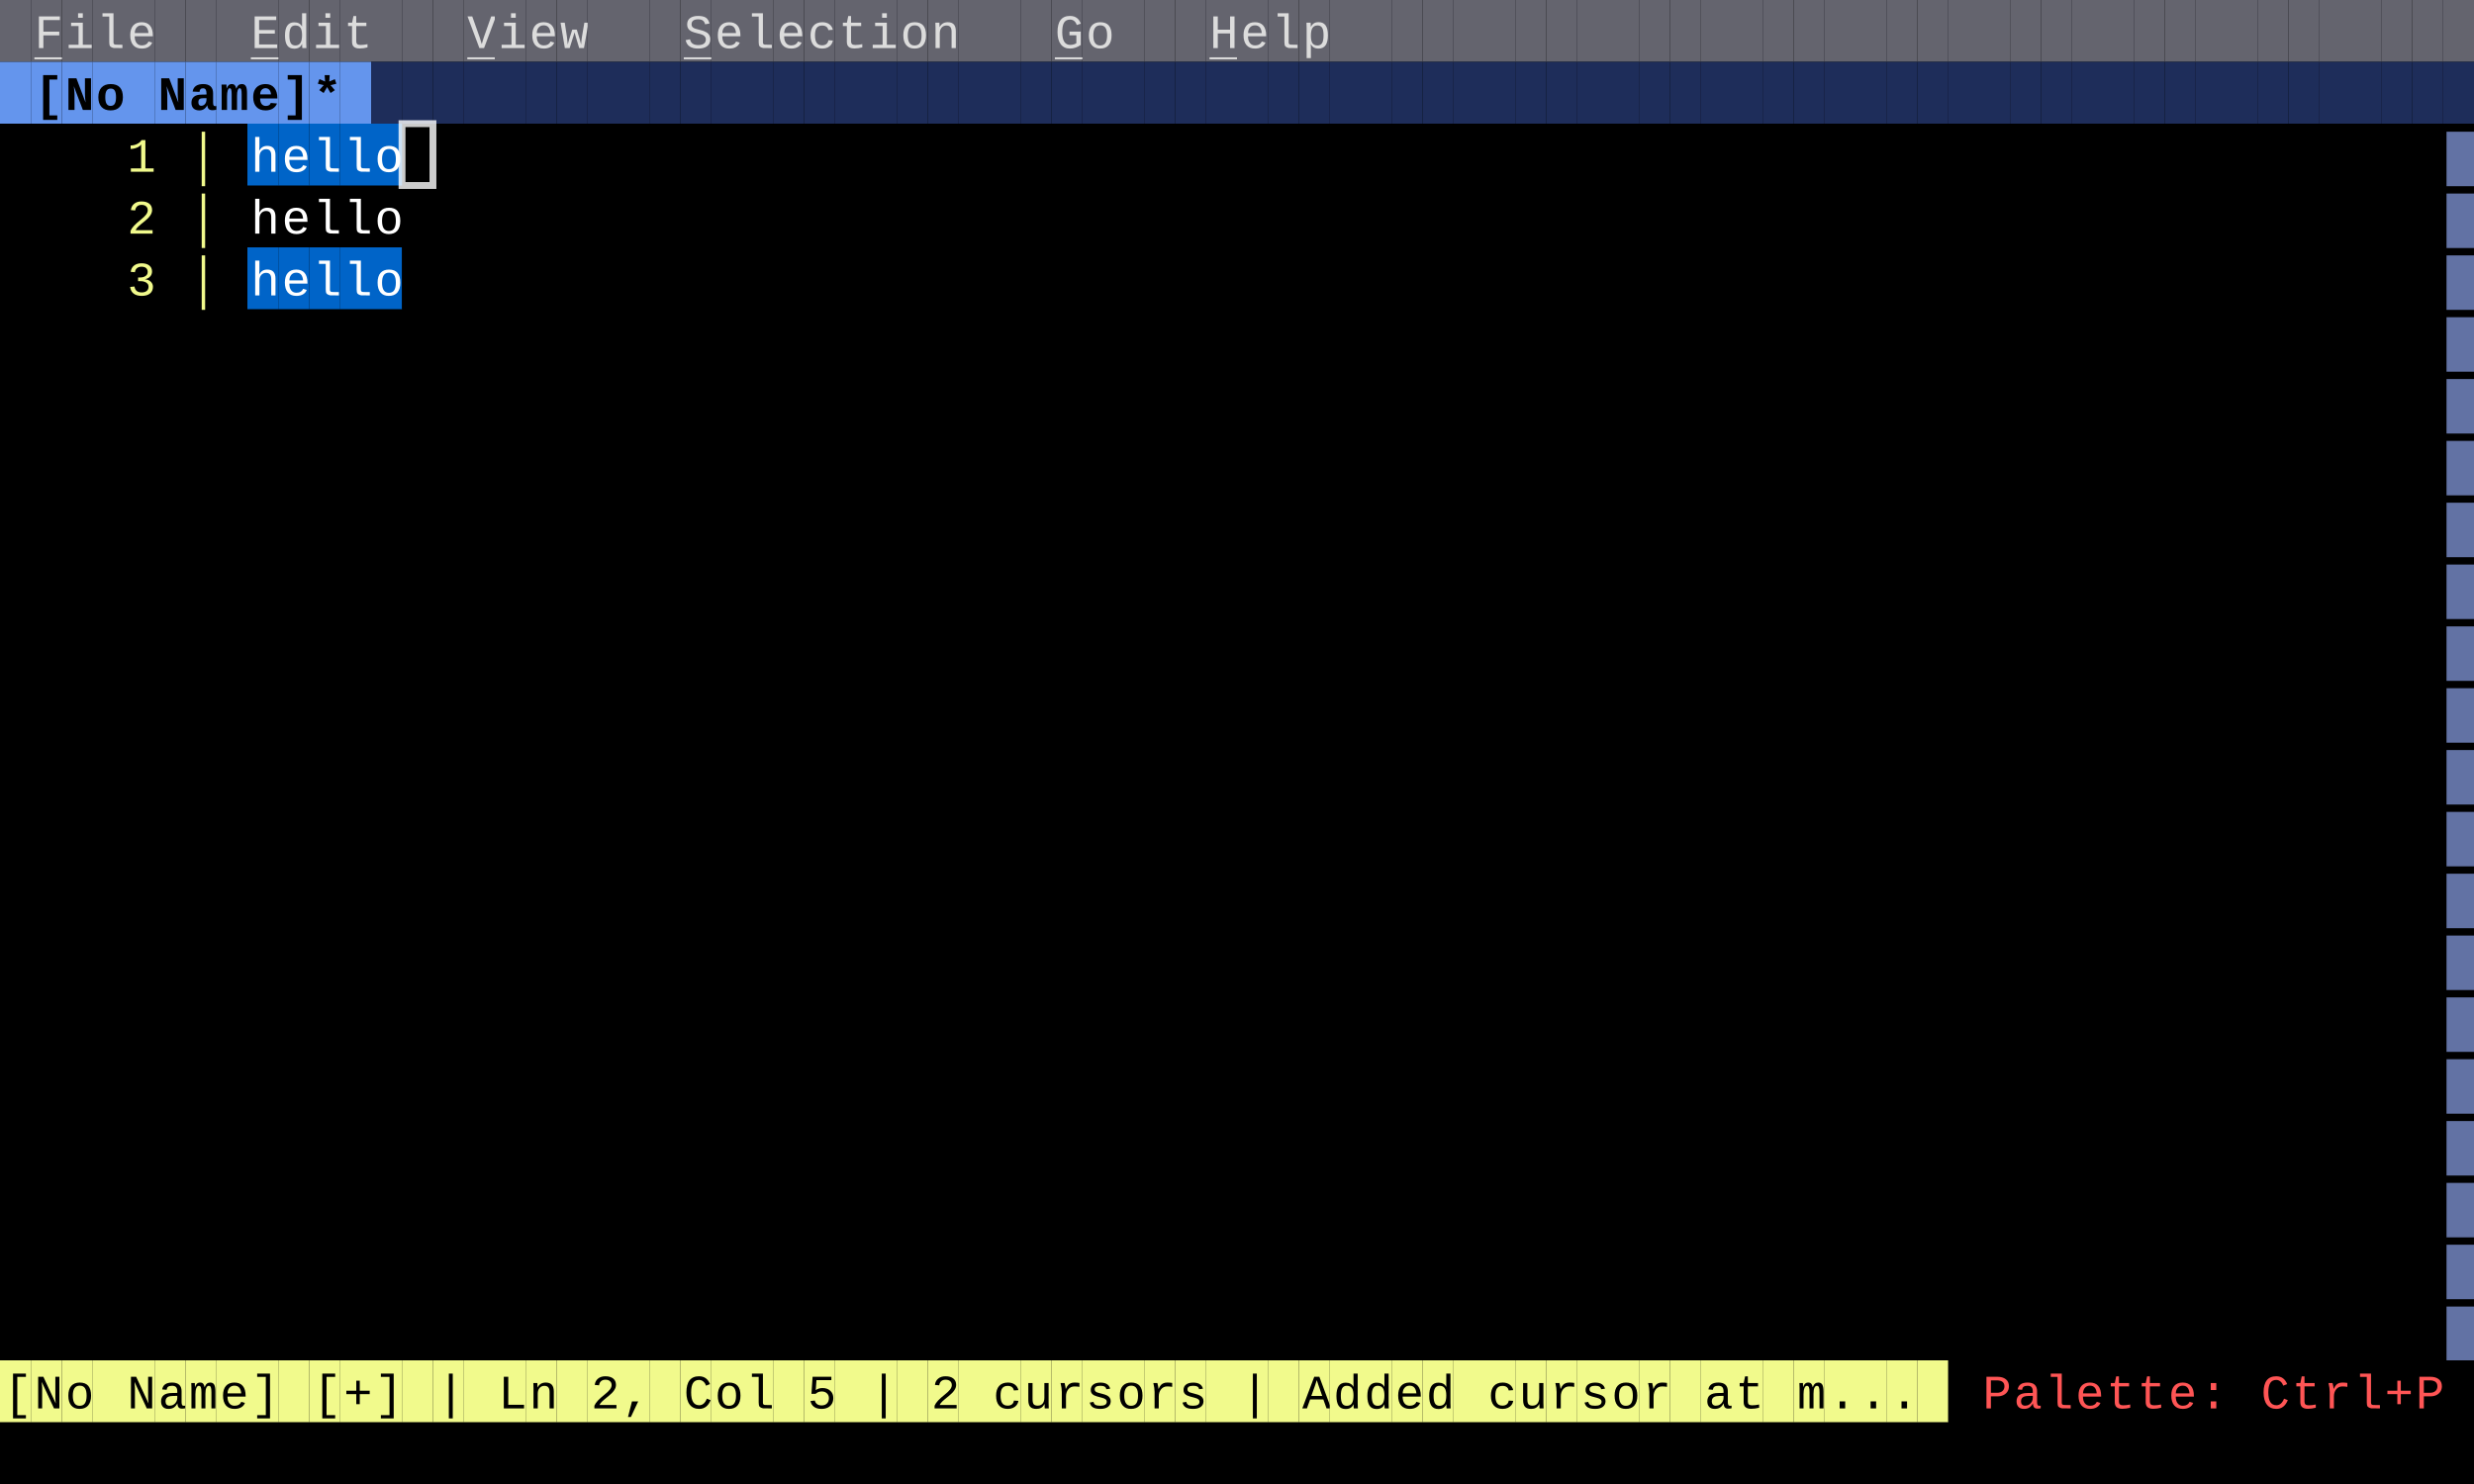
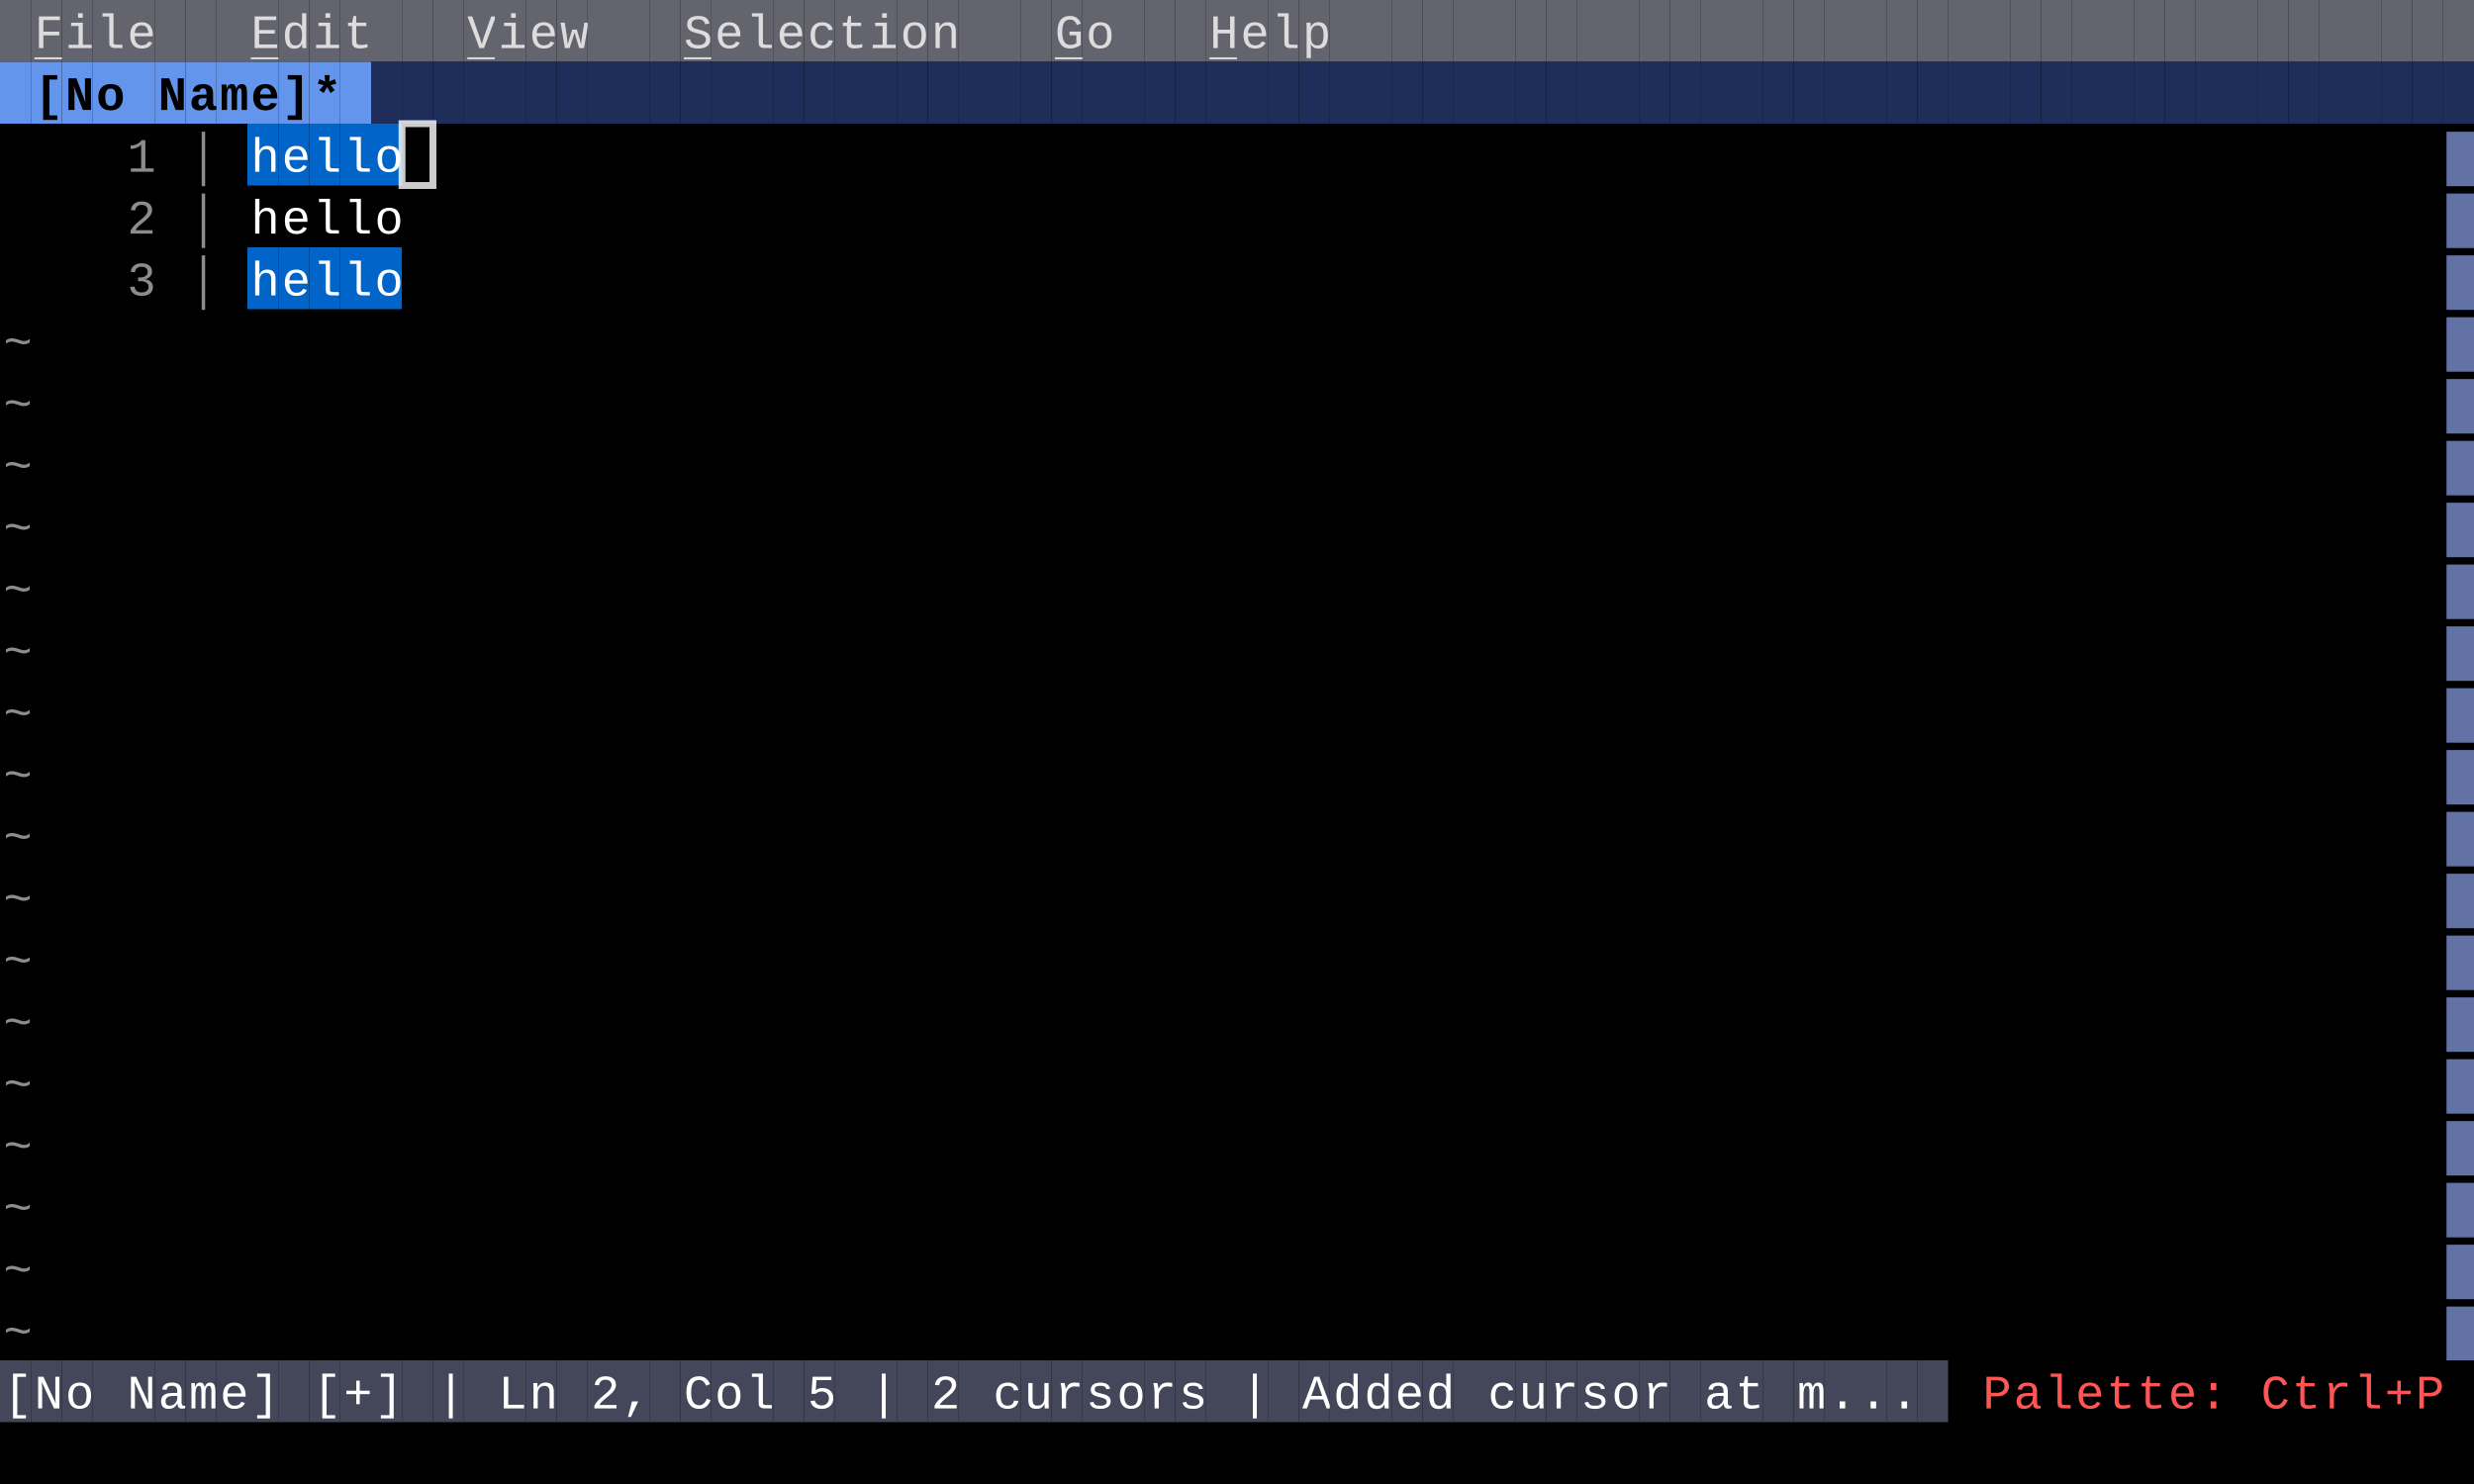
<svg xmlns="http://www.w3.org/2000/svg" width="720" height="432" viewBox="0 0 720 432">
  <style>
    .terminal { font-family: 'Courier New', 'Consolas', monospace; font-size: 14px; white-space: pre; }
</style>
  <rect width="100%" height="100%" fill="#000000" />
  <rect x="0" y="0" width="9" height="18" fill="#64646e" />
  <rect x="9" y="0" width="9" height="18" fill="#64646e" />
  <text x="10" y="14" fill="#dcdcdc" class="terminal" style="text-decoration:underline;">F</text>
  <rect x="18" y="0" width="9" height="18" fill="#64646e" />
  <text x="19" y="14" fill="#dcdcdc" class="terminal" style="">i</text>
  <rect x="27" y="0" width="9" height="18" fill="#64646e" />
  <text x="28" y="14" fill="#dcdcdc" class="terminal" style="">l</text>
  <rect x="36" y="0" width="9" height="18" fill="#64646e" />
  <text x="37" y="14" fill="#dcdcdc" class="terminal" style="">e</text>
  <rect x="45" y="0" width="9" height="18" fill="#64646e" />
  <rect x="54" y="0" width="9" height="18" fill="#64646e" />
  <rect x="63" y="0" width="9" height="18" fill="#64646e" />
  <rect x="72" y="0" width="9" height="18" fill="#64646e" />
  <text x="73" y="14" fill="#dcdcdc" class="terminal" style="text-decoration:underline;">E</text>
  <rect x="81" y="0" width="9" height="18" fill="#64646e" />
  <text x="82" y="14" fill="#dcdcdc" class="terminal" style="">d</text>
  <rect x="90" y="0" width="9" height="18" fill="#64646e" />
  <text x="91" y="14" fill="#dcdcdc" class="terminal" style="">i</text>
  <rect x="99" y="0" width="9" height="18" fill="#64646e" />
  <text x="100" y="14" fill="#dcdcdc" class="terminal" style="">t</text>
  <rect x="108" y="0" width="9" height="18" fill="#64646e" />
  <rect x="117" y="0" width="9" height="18" fill="#64646e" />
  <rect x="126" y="0" width="9" height="18" fill="#64646e" />
  <rect x="135" y="0" width="9" height="18" fill="#64646e" />
  <text x="136" y="14" fill="#dcdcdc" class="terminal" style="text-decoration:underline;">V</text>
  <rect x="144" y="0" width="9" height="18" fill="#64646e" />
  <text x="145" y="14" fill="#dcdcdc" class="terminal" style="">i</text>
  <rect x="153" y="0" width="9" height="18" fill="#64646e" />
  <text x="154" y="14" fill="#dcdcdc" class="terminal" style="">e</text>
  <rect x="162" y="0" width="9" height="18" fill="#64646e" />
  <text x="163" y="14" fill="#dcdcdc" class="terminal" style="">w</text>
  <rect x="171" y="0" width="9" height="18" fill="#64646e" />
  <rect x="180" y="0" width="9" height="18" fill="#64646e" />
  <rect x="189" y="0" width="9" height="18" fill="#64646e" />
  <rect x="198" y="0" width="9" height="18" fill="#64646e" />
  <text x="199" y="14" fill="#dcdcdc" class="terminal" style="text-decoration:underline;">S</text>
  <rect x="207" y="0" width="9" height="18" fill="#64646e" />
  <text x="208" y="14" fill="#dcdcdc" class="terminal" style="">e</text>
  <rect x="216" y="0" width="9" height="18" fill="#64646e" />
  <text x="217" y="14" fill="#dcdcdc" class="terminal" style="">l</text>
  <rect x="225" y="0" width="9" height="18" fill="#64646e" />
  <text x="226" y="14" fill="#dcdcdc" class="terminal" style="">e</text>
  <rect x="234" y="0" width="9" height="18" fill="#64646e" />
  <text x="235" y="14" fill="#dcdcdc" class="terminal" style="">c</text>
  <rect x="243" y="0" width="9" height="18" fill="#64646e" />
  <text x="244" y="14" fill="#dcdcdc" class="terminal" style="">t</text>
  <rect x="252" y="0" width="9" height="18" fill="#64646e" />
  <text x="253" y="14" fill="#dcdcdc" class="terminal" style="">i</text>
  <rect x="261" y="0" width="9" height="18" fill="#64646e" />
  <text x="262" y="14" fill="#dcdcdc" class="terminal" style="">o</text>
  <rect x="270" y="0" width="9" height="18" fill="#64646e" />
  <text x="271" y="14" fill="#dcdcdc" class="terminal" style="">n</text>
  <rect x="279" y="0" width="9" height="18" fill="#64646e" />
  <rect x="288" y="0" width="9" height="18" fill="#64646e" />
  <rect x="297" y="0" width="9" height="18" fill="#64646e" />
  <rect x="306" y="0" width="9" height="18" fill="#64646e" />
  <text x="307" y="14" fill="#dcdcdc" class="terminal" style="text-decoration:underline;">G</text>
  <rect x="315" y="0" width="9" height="18" fill="#64646e" />
  <text x="316" y="14" fill="#dcdcdc" class="terminal" style="">o</text>
  <rect x="324" y="0" width="9" height="18" fill="#64646e" />
  <rect x="333" y="0" width="9" height="18" fill="#64646e" />
  <rect x="342" y="0" width="9" height="18" fill="#64646e" />
  <rect x="351" y="0" width="9" height="18" fill="#64646e" />
  <text x="352" y="14" fill="#dcdcdc" class="terminal" style="text-decoration:underline;">H</text>
  <rect x="360" y="0" width="9" height="18" fill="#64646e" />
  <text x="361" y="14" fill="#dcdcdc" class="terminal" style="">e</text>
  <rect x="369" y="0" width="9" height="18" fill="#64646e" />
  <text x="370" y="14" fill="#dcdcdc" class="terminal" style="">l</text>
  <rect x="378" y="0" width="9" height="18" fill="#64646e" />
  <text x="379" y="14" fill="#dcdcdc" class="terminal" style="">p</text>
  <rect x="387" y="0" width="9" height="18" fill="#64646e" />
  <rect x="396" y="0" width="9" height="18" fill="#64646e" />
  <rect x="405" y="0" width="9" height="18" fill="#64646e" />
  <rect x="414" y="0" width="9" height="18" fill="#64646e" />
  <rect x="423" y="0" width="9" height="18" fill="#64646e" />
  <rect x="432" y="0" width="9" height="18" fill="#64646e" />
  <rect x="441" y="0" width="9" height="18" fill="#64646e" />
  <rect x="450" y="0" width="9" height="18" fill="#64646e" />
  <rect x="459" y="0" width="9" height="18" fill="#64646e" />
  <rect x="468" y="0" width="9" height="18" fill="#64646e" />
  <rect x="477" y="0" width="9" height="18" fill="#64646e" />
  <rect x="486" y="0" width="9" height="18" fill="#64646e" />
  <rect x="495" y="0" width="9" height="18" fill="#64646e" />
  <rect x="504" y="0" width="9" height="18" fill="#64646e" />
  <rect x="513" y="0" width="9" height="18" fill="#64646e" />
  <rect x="522" y="0" width="9" height="18" fill="#64646e" />
  <rect x="531" y="0" width="9" height="18" fill="#64646e" />
  <rect x="540" y="0" width="9" height="18" fill="#64646e" />
  <rect x="549" y="0" width="9" height="18" fill="#64646e" />
  <rect x="558" y="0" width="9" height="18" fill="#64646e" />
  <rect x="567" y="0" width="9" height="18" fill="#64646e" />
  <rect x="576" y="0" width="9" height="18" fill="#64646e" />
  <rect x="585" y="0" width="9" height="18" fill="#64646e" />
  <rect x="594" y="0" width="9" height="18" fill="#64646e" />
  <rect x="603" y="0" width="9" height="18" fill="#64646e" />
  <rect x="612" y="0" width="9" height="18" fill="#64646e" />
  <rect x="621" y="0" width="9" height="18" fill="#64646e" />
  <rect x="630" y="0" width="9" height="18" fill="#64646e" />
  <rect x="639" y="0" width="9" height="18" fill="#64646e" />
  <rect x="648" y="0" width="9" height="18" fill="#64646e" />
  <rect x="657" y="0" width="9" height="18" fill="#64646e" />
  <rect x="666" y="0" width="9" height="18" fill="#64646e" />
  <rect x="675" y="0" width="9" height="18" fill="#64646e" />
  <rect x="684" y="0" width="9" height="18" fill="#64646e" />
  <rect x="693" y="0" width="9" height="18" fill="#64646e" />
  <rect x="702" y="0" width="9" height="18" fill="#64646e" />
  <rect x="711" y="0" width="9" height="18" fill="#64646e" />
  <rect x="0" y="18" width="9" height="18" fill="#6495ed" />
  <rect x="9" y="18" width="9" height="18" fill="#6495ed" />
  <text x="10" y="32" fill="#000000" class="terminal" style="font-weight:bold;">[</text>
  <rect x="18" y="18" width="9" height="18" fill="#6495ed" />
  <text x="19" y="32" fill="#000000" class="terminal" style="font-weight:bold;">N</text>
  <rect x="27" y="18" width="9" height="18" fill="#6495ed" />
  <text x="28" y="32" fill="#000000" class="terminal" style="font-weight:bold;">o</text>
  <rect x="36" y="18" width="9" height="18" fill="#6495ed" />
  <rect x="45" y="18" width="9" height="18" fill="#6495ed" />
  <text x="46" y="32" fill="#000000" class="terminal" style="font-weight:bold;">N</text>
  <rect x="54" y="18" width="9" height="18" fill="#6495ed" />
  <text x="55" y="32" fill="#000000" class="terminal" style="font-weight:bold;">a</text>
  <rect x="63" y="18" width="9" height="18" fill="#6495ed" />
  <text x="64" y="32" fill="#000000" class="terminal" style="font-weight:bold;">m</text>
  <rect x="72" y="18" width="9" height="18" fill="#6495ed" />
  <text x="73" y="32" fill="#000000" class="terminal" style="font-weight:bold;">e</text>
  <rect x="81" y="18" width="9" height="18" fill="#6495ed" />
  <text x="82" y="32" fill="#000000" class="terminal" style="font-weight:bold;">]</text>
  <rect x="90" y="18" width="9" height="18" fill="#6495ed" />
  <text x="91" y="32" fill="#000000" class="terminal" style="font-weight:bold;">*</text>
  <rect x="99" y="18" width="9" height="18" fill="#6495ed" />
  <rect x="108" y="18" width="9" height="18" fill="#1e2d5a" />
  <rect x="117" y="18" width="9" height="18" fill="#1e2d5a" />
  <rect x="126" y="18" width="9" height="18" fill="#1e2d5a" />
  <rect x="135" y="18" width="9" height="18" fill="#1e2d5a" />
  <rect x="144" y="18" width="9" height="18" fill="#1e2d5a" />
  <rect x="153" y="18" width="9" height="18" fill="#1e2d5a" />
  <rect x="162" y="18" width="9" height="18" fill="#1e2d5a" />
  <rect x="171" y="18" width="9" height="18" fill="#1e2d5a" />
  <rect x="180" y="18" width="9" height="18" fill="#1e2d5a" />
  <rect x="189" y="18" width="9" height="18" fill="#1e2d5a" />
  <rect x="198" y="18" width="9" height="18" fill="#1e2d5a" />
  <rect x="207" y="18" width="9" height="18" fill="#1e2d5a" />
  <rect x="216" y="18" width="9" height="18" fill="#1e2d5a" />
  <rect x="225" y="18" width="9" height="18" fill="#1e2d5a" />
  <rect x="234" y="18" width="9" height="18" fill="#1e2d5a" />
  <rect x="243" y="18" width="9" height="18" fill="#1e2d5a" />
  <rect x="252" y="18" width="9" height="18" fill="#1e2d5a" />
  <rect x="261" y="18" width="9" height="18" fill="#1e2d5a" />
  <rect x="270" y="18" width="9" height="18" fill="#1e2d5a" />
  <rect x="279" y="18" width="9" height="18" fill="#1e2d5a" />
  <rect x="288" y="18" width="9" height="18" fill="#1e2d5a" />
  <rect x="297" y="18" width="9" height="18" fill="#1e2d5a" />
  <rect x="306" y="18" width="9" height="18" fill="#1e2d5a" />
  <rect x="315" y="18" width="9" height="18" fill="#1e2d5a" />
  <rect x="324" y="18" width="9" height="18" fill="#1e2d5a" />
  <rect x="333" y="18" width="9" height="18" fill="#1e2d5a" />
  <rect x="342" y="18" width="9" height="18" fill="#1e2d5a" />
  <rect x="351" y="18" width="9" height="18" fill="#1e2d5a" />
  <rect x="360" y="18" width="9" height="18" fill="#1e2d5a" />
  <rect x="369" y="18" width="9" height="18" fill="#1e2d5a" />
  <rect x="378" y="18" width="9" height="18" fill="#1e2d5a" />
  <rect x="387" y="18" width="9" height="18" fill="#1e2d5a" />
  <rect x="396" y="18" width="9" height="18" fill="#1e2d5a" />
  <rect x="405" y="18" width="9" height="18" fill="#1e2d5a" />
  <rect x="414" y="18" width="9" height="18" fill="#1e2d5a" />
  <rect x="423" y="18" width="9" height="18" fill="#1e2d5a" />
  <rect x="432" y="18" width="9" height="18" fill="#1e2d5a" />
  <rect x="441" y="18" width="9" height="18" fill="#1e2d5a" />
  <rect x="450" y="18" width="9" height="18" fill="#1e2d5a" />
  <rect x="459" y="18" width="9" height="18" fill="#1e2d5a" />
  <rect x="468" y="18" width="9" height="18" fill="#1e2d5a" />
  <rect x="477" y="18" width="9" height="18" fill="#1e2d5a" />
  <rect x="486" y="18" width="9" height="18" fill="#1e2d5a" />
  <rect x="495" y="18" width="9" height="18" fill="#1e2d5a" />
  <rect x="504" y="18" width="9" height="18" fill="#1e2d5a" />
  <rect x="513" y="18" width="9" height="18" fill="#1e2d5a" />
  <rect x="522" y="18" width="9" height="18" fill="#1e2d5a" />
  <rect x="531" y="18" width="9" height="18" fill="#1e2d5a" />
  <rect x="540" y="18" width="9" height="18" fill="#1e2d5a" />
  <rect x="549" y="18" width="9" height="18" fill="#1e2d5a" />
  <rect x="558" y="18" width="9" height="18" fill="#1e2d5a" />
  <rect x="567" y="18" width="9" height="18" fill="#1e2d5a" />
  <rect x="576" y="18" width="9" height="18" fill="#1e2d5a" />
  <rect x="585" y="18" width="9" height="18" fill="#1e2d5a" />
  <rect x="594" y="18" width="9" height="18" fill="#1e2d5a" />
  <rect x="603" y="18" width="9" height="18" fill="#1e2d5a" />
  <rect x="612" y="18" width="9" height="18" fill="#1e2d5a" />
  <rect x="621" y="18" width="9" height="18" fill="#1e2d5a" />
  <rect x="630" y="18" width="9" height="18" fill="#1e2d5a" />
  <rect x="639" y="18" width="9" height="18" fill="#1e2d5a" />
  <rect x="648" y="18" width="9" height="18" fill="#1e2d5a" />
  <rect x="657" y="18" width="9" height="18" fill="#1e2d5a" />
  <rect x="666" y="18" width="9" height="18" fill="#1e2d5a" />
  <rect x="675" y="18" width="9" height="18" fill="#1e2d5a" />
  <rect x="684" y="18" width="9" height="18" fill="#1e2d5a" />
  <rect x="693" y="18" width="9" height="18" fill="#1e2d5a" />
  <rect x="702" y="18" width="9" height="18" fill="#1e2d5a" />
  <rect x="711" y="18" width="9" height="18" fill="#1e2d5a" />
-   <text x="37" y="50" fill="#f1fa8c" class="terminal" style="">1</text>
-   <text x="55" y="50" fill="#f1fa8c" class="terminal" style="">│</text>
+   <text x="37" y="50" fill="#8c8c8c" class="terminal" style="">1</text>
+   <text x="55" y="50" fill="#8c8c8c" class="terminal" style="">│</text>
  <rect x="72" y="36" width="9" height="18" fill="#0064c8" />
  <text x="73" y="50" fill="#ffffff" class="terminal" style="">h</text>
  <rect x="81" y="36" width="9" height="18" fill="#0064c8" />
  <text x="82" y="50" fill="#ffffff" class="terminal" style="">e</text>
  <rect x="90" y="36" width="9" height="18" fill="#0064c8" />
  <text x="91" y="50" fill="#ffffff" class="terminal" style="">l</text>
  <rect x="99" y="36" width="9" height="18" fill="#0064c8" />
  <text x="100" y="50" fill="#ffffff" class="terminal" style="">l</text>
  <rect x="108" y="36" width="9" height="18" fill="#0064c8" />
  <text x="109" y="50" fill="#ffffff" class="terminal" style="">o</text>
  <text x="712" y="50" fill="#6272a4" class="terminal" style="">█</text>
-   <text x="37" y="68" fill="#f1fa8c" class="terminal" style="">2</text>
-   <text x="55" y="68" fill="#f1fa8c" class="terminal" style="">│</text>
+   <text x="37" y="68" fill="#8c8c8c" class="terminal" style="">2</text>
+   <text x="55" y="68" fill="#8c8c8c" class="terminal" style="">│</text>
  <text x="73" y="68" fill="#ffffff" class="terminal" style="">h</text>
  <text x="82" y="68" fill="#ffffff" class="terminal" style="">e</text>
  <text x="91" y="68" fill="#ffffff" class="terminal" style="">l</text>
  <text x="100" y="68" fill="#ffffff" class="terminal" style="">l</text>
  <text x="109" y="68" fill="#ffffff" class="terminal" style="">o</text>
  <text x="712" y="68" fill="#6272a4" class="terminal" style="">█</text>
-   <text x="37" y="86" fill="#f1fa8c" class="terminal" style="">3</text>
-   <text x="55" y="86" fill="#f1fa8c" class="terminal" style="">│</text>
+   <text x="37" y="86" fill="#8c8c8c" class="terminal" style="">3</text>
+   <text x="55" y="86" fill="#8c8c8c" class="terminal" style="">│</text>
  <rect x="72" y="72" width="9" height="18" fill="#0064c8" />
  <text x="73" y="86" fill="#ffffff" class="terminal" style="">h</text>
  <rect x="81" y="72" width="9" height="18" fill="#0064c8" />
  <text x="82" y="86" fill="#ffffff" class="terminal" style="">e</text>
  <rect x="90" y="72" width="9" height="18" fill="#0064c8" />
  <text x="91" y="86" fill="#ffffff" class="terminal" style="">l</text>
  <rect x="99" y="72" width="9" height="18" fill="#0064c8" />
  <text x="100" y="86" fill="#ffffff" class="terminal" style="">l</text>
  <rect x="108" y="72" width="9" height="18" fill="#0064c8" />
  <text x="109" y="86" fill="#ffffff" class="terminal" style="">o</text>
  <rect x="117" y="72" width="9" height="18" fill="#000000" />
  <text x="712" y="86" fill="#6272a4" class="terminal" style="">█</text>
+   <text x="1" y="104" fill="#8c8c8c" class="terminal" style="">~</text>
  <text x="712" y="104" fill="#6272a4" class="terminal" style="">█</text>
+   <text x="1" y="122" fill="#8c8c8c" class="terminal" style="">~</text>
  <text x="712" y="122" fill="#6272a4" class="terminal" style="">█</text>
+   <text x="1" y="140" fill="#8c8c8c" class="terminal" style="">~</text>
  <text x="712" y="140" fill="#6272a4" class="terminal" style="">█</text>
+   <text x="1" y="158" fill="#8c8c8c" class="terminal" style="">~</text>
  <text x="712" y="158" fill="#6272a4" class="terminal" style="">█</text>
+   <text x="1" y="176" fill="#8c8c8c" class="terminal" style="">~</text>
  <text x="712" y="176" fill="#6272a4" class="terminal" style="">█</text>
+   <text x="1" y="194" fill="#8c8c8c" class="terminal" style="">~</text>
  <text x="712" y="194" fill="#6272a4" class="terminal" style="">█</text>
+   <text x="1" y="212" fill="#8c8c8c" class="terminal" style="">~</text>
  <text x="712" y="212" fill="#6272a4" class="terminal" style="">█</text>
+   <text x="1" y="230" fill="#8c8c8c" class="terminal" style="">~</text>
  <text x="712" y="230" fill="#6272a4" class="terminal" style="">█</text>
+   <text x="1" y="248" fill="#8c8c8c" class="terminal" style="">~</text>
  <text x="712" y="248" fill="#6272a4" class="terminal" style="">█</text>
+   <text x="1" y="266" fill="#8c8c8c" class="terminal" style="">~</text>
  <text x="712" y="266" fill="#6272a4" class="terminal" style="">█</text>
+   <text x="1" y="284" fill="#8c8c8c" class="terminal" style="">~</text>
  <text x="712" y="284" fill="#6272a4" class="terminal" style="">█</text>
+   <text x="1" y="302" fill="#8c8c8c" class="terminal" style="">~</text>
  <text x="712" y="302" fill="#6272a4" class="terminal" style="">█</text>
+   <text x="1" y="320" fill="#8c8c8c" class="terminal" style="">~</text>
  <text x="712" y="320" fill="#6272a4" class="terminal" style="">█</text>
+   <text x="1" y="338" fill="#8c8c8c" class="terminal" style="">~</text>
  <text x="712" y="338" fill="#6272a4" class="terminal" style="">█</text>
+   <text x="1" y="356" fill="#8c8c8c" class="terminal" style="">~</text>
  <text x="712" y="356" fill="#6272a4" class="terminal" style="">█</text>
+   <text x="1" y="374" fill="#8c8c8c" class="terminal" style="">~</text>
  <text x="712" y="374" fill="#6272a4" class="terminal" style="">█</text>
+   <text x="1" y="392" fill="#8c8c8c" class="terminal" style="">~</text>
  <text x="712" y="392" fill="#6272a4" class="terminal" style="">█</text>
-   <rect x="0" y="396" width="9" height="18" fill="#f1fa8c" />
-   <text x="1" y="410" fill="#000000" class="terminal" style="">[</text>
-   <rect x="9" y="396" width="9" height="18" fill="#f1fa8c" />
-   <text x="10" y="410" fill="#000000" class="terminal" style="">N</text>
-   <rect x="18" y="396" width="9" height="18" fill="#f1fa8c" />
-   <text x="19" y="410" fill="#000000" class="terminal" style="">o</text>
-   <rect x="27" y="396" width="9" height="18" fill="#f1fa8c" />
-   <rect x="36" y="396" width="9" height="18" fill="#f1fa8c" />
-   <text x="37" y="410" fill="#000000" class="terminal" style="">N</text>
-   <rect x="45" y="396" width="9" height="18" fill="#f1fa8c" />
-   <text x="46" y="410" fill="#000000" class="terminal" style="">a</text>
-   <rect x="54" y="396" width="9" height="18" fill="#f1fa8c" />
-   <text x="55" y="410" fill="#000000" class="terminal" style="">m</text>
-   <rect x="63" y="396" width="9" height="18" fill="#f1fa8c" />
-   <text x="64" y="410" fill="#000000" class="terminal" style="">e</text>
-   <rect x="72" y="396" width="9" height="18" fill="#f1fa8c" />
-   <text x="73" y="410" fill="#000000" class="terminal" style="">]</text>
-   <rect x="81" y="396" width="9" height="18" fill="#f1fa8c" />
-   <rect x="90" y="396" width="9" height="18" fill="#f1fa8c" />
-   <text x="91" y="410" fill="#000000" class="terminal" style="">[</text>
-   <rect x="99" y="396" width="9" height="18" fill="#f1fa8c" />
-   <text x="100" y="410" fill="#000000" class="terminal" style="">+</text>
-   <rect x="108" y="396" width="9" height="18" fill="#f1fa8c" />
-   <text x="109" y="410" fill="#000000" class="terminal" style="">]</text>
-   <rect x="117" y="396" width="9" height="18" fill="#f1fa8c" />
-   <rect x="126" y="396" width="9" height="18" fill="#f1fa8c" />
-   <text x="127" y="410" fill="#000000" class="terminal" style="">|</text>
-   <rect x="135" y="396" width="9" height="18" fill="#f1fa8c" />
-   <rect x="144" y="396" width="9" height="18" fill="#f1fa8c" />
-   <text x="145" y="410" fill="#000000" class="terminal" style="">L</text>
-   <rect x="153" y="396" width="9" height="18" fill="#f1fa8c" />
-   <text x="154" y="410" fill="#000000" class="terminal" style="">n</text>
-   <rect x="162" y="396" width="9" height="18" fill="#f1fa8c" />
-   <rect x="171" y="396" width="9" height="18" fill="#f1fa8c" />
-   <text x="172" y="410" fill="#000000" class="terminal" style="">2</text>
-   <rect x="180" y="396" width="9" height="18" fill="#f1fa8c" />
-   <text x="181" y="410" fill="#000000" class="terminal" style="">,</text>
-   <rect x="189" y="396" width="9" height="18" fill="#f1fa8c" />
-   <rect x="198" y="396" width="9" height="18" fill="#f1fa8c" />
-   <text x="199" y="410" fill="#000000" class="terminal" style="">C</text>
-   <rect x="207" y="396" width="9" height="18" fill="#f1fa8c" />
-   <text x="208" y="410" fill="#000000" class="terminal" style="">o</text>
-   <rect x="216" y="396" width="9" height="18" fill="#f1fa8c" />
-   <text x="217" y="410" fill="#000000" class="terminal" style="">l</text>
-   <rect x="225" y="396" width="9" height="18" fill="#f1fa8c" />
-   <rect x="234" y="396" width="9" height="18" fill="#f1fa8c" />
-   <text x="235" y="410" fill="#000000" class="terminal" style="">5</text>
-   <rect x="243" y="396" width="9" height="18" fill="#f1fa8c" />
-   <rect x="252" y="396" width="9" height="18" fill="#f1fa8c" />
-   <text x="253" y="410" fill="#000000" class="terminal" style="">|</text>
-   <rect x="261" y="396" width="9" height="18" fill="#f1fa8c" />
-   <rect x="270" y="396" width="9" height="18" fill="#f1fa8c" />
-   <text x="271" y="410" fill="#000000" class="terminal" style="">2</text>
-   <rect x="279" y="396" width="9" height="18" fill="#f1fa8c" />
-   <rect x="288" y="396" width="9" height="18" fill="#f1fa8c" />
-   <text x="289" y="410" fill="#000000" class="terminal" style="">c</text>
-   <rect x="297" y="396" width="9" height="18" fill="#f1fa8c" />
-   <text x="298" y="410" fill="#000000" class="terminal" style="">u</text>
-   <rect x="306" y="396" width="9" height="18" fill="#f1fa8c" />
-   <text x="307" y="410" fill="#000000" class="terminal" style="">r</text>
-   <rect x="315" y="396" width="9" height="18" fill="#f1fa8c" />
-   <text x="316" y="410" fill="#000000" class="terminal" style="">s</text>
-   <rect x="324" y="396" width="9" height="18" fill="#f1fa8c" />
-   <text x="325" y="410" fill="#000000" class="terminal" style="">o</text>
-   <rect x="333" y="396" width="9" height="18" fill="#f1fa8c" />
-   <text x="334" y="410" fill="#000000" class="terminal" style="">r</text>
-   <rect x="342" y="396" width="9" height="18" fill="#f1fa8c" />
-   <text x="343" y="410" fill="#000000" class="terminal" style="">s</text>
-   <rect x="351" y="396" width="9" height="18" fill="#f1fa8c" />
-   <rect x="360" y="396" width="9" height="18" fill="#f1fa8c" />
-   <text x="361" y="410" fill="#000000" class="terminal" style="">|</text>
-   <rect x="369" y="396" width="9" height="18" fill="#f1fa8c" />
-   <rect x="378" y="396" width="9" height="18" fill="#f1fa8c" />
-   <text x="379" y="410" fill="#000000" class="terminal" style="">A</text>
-   <rect x="387" y="396" width="9" height="18" fill="#f1fa8c" />
-   <text x="388" y="410" fill="#000000" class="terminal" style="">d</text>
-   <rect x="396" y="396" width="9" height="18" fill="#f1fa8c" />
-   <text x="397" y="410" fill="#000000" class="terminal" style="">d</text>
-   <rect x="405" y="396" width="9" height="18" fill="#f1fa8c" />
-   <text x="406" y="410" fill="#000000" class="terminal" style="">e</text>
-   <rect x="414" y="396" width="9" height="18" fill="#f1fa8c" />
-   <text x="415" y="410" fill="#000000" class="terminal" style="">d</text>
-   <rect x="423" y="396" width="9" height="18" fill="#f1fa8c" />
-   <rect x="432" y="396" width="9" height="18" fill="#f1fa8c" />
-   <text x="433" y="410" fill="#000000" class="terminal" style="">c</text>
-   <rect x="441" y="396" width="9" height="18" fill="#f1fa8c" />
-   <text x="442" y="410" fill="#000000" class="terminal" style="">u</text>
-   <rect x="450" y="396" width="9" height="18" fill="#f1fa8c" />
-   <text x="451" y="410" fill="#000000" class="terminal" style="">r</text>
-   <rect x="459" y="396" width="9" height="18" fill="#f1fa8c" />
-   <text x="460" y="410" fill="#000000" class="terminal" style="">s</text>
-   <rect x="468" y="396" width="9" height="18" fill="#f1fa8c" />
-   <text x="469" y="410" fill="#000000" class="terminal" style="">o</text>
-   <rect x="477" y="396" width="9" height="18" fill="#f1fa8c" />
-   <text x="478" y="410" fill="#000000" class="terminal" style="">r</text>
-   <rect x="486" y="396" width="9" height="18" fill="#f1fa8c" />
-   <rect x="495" y="396" width="9" height="18" fill="#f1fa8c" />
-   <text x="496" y="410" fill="#000000" class="terminal" style="">a</text>
-   <rect x="504" y="396" width="9" height="18" fill="#f1fa8c" />
-   <text x="505" y="410" fill="#000000" class="terminal" style="">t</text>
-   <rect x="513" y="396" width="9" height="18" fill="#f1fa8c" />
-   <rect x="522" y="396" width="9" height="18" fill="#f1fa8c" />
-   <text x="523" y="410" fill="#000000" class="terminal" style="">m</text>
-   <rect x="531" y="396" width="9" height="18" fill="#f1fa8c" />
-   <text x="532" y="410" fill="#000000" class="terminal" style="">.</text>
-   <rect x="540" y="396" width="9" height="18" fill="#f1fa8c" />
-   <text x="541" y="410" fill="#000000" class="terminal" style="">.</text>
-   <rect x="549" y="396" width="9" height="18" fill="#f1fa8c" />
-   <text x="550" y="410" fill="#000000" class="terminal" style="">.</text>
-   <rect x="558" y="396" width="9" height="18" fill="#f1fa8c" />
+   <rect x="0" y="396" width="9" height="18" fill="#44475a" />
+   <text x="1" y="410" fill="#ffffff" class="terminal" style="">[</text>
+   <rect x="9" y="396" width="9" height="18" fill="#44475a" />
+   <text x="10" y="410" fill="#ffffff" class="terminal" style="">N</text>
+   <rect x="18" y="396" width="9" height="18" fill="#44475a" />
+   <text x="19" y="410" fill="#ffffff" class="terminal" style="">o</text>
+   <rect x="27" y="396" width="9" height="18" fill="#44475a" />
+   <rect x="36" y="396" width="9" height="18" fill="#44475a" />
+   <text x="37" y="410" fill="#ffffff" class="terminal" style="">N</text>
+   <rect x="45" y="396" width="9" height="18" fill="#44475a" />
+   <text x="46" y="410" fill="#ffffff" class="terminal" style="">a</text>
+   <rect x="54" y="396" width="9" height="18" fill="#44475a" />
+   <text x="55" y="410" fill="#ffffff" class="terminal" style="">m</text>
+   <rect x="63" y="396" width="9" height="18" fill="#44475a" />
+   <text x="64" y="410" fill="#ffffff" class="terminal" style="">e</text>
+   <rect x="72" y="396" width="9" height="18" fill="#44475a" />
+   <text x="73" y="410" fill="#ffffff" class="terminal" style="">]</text>
+   <rect x="81" y="396" width="9" height="18" fill="#44475a" />
+   <rect x="90" y="396" width="9" height="18" fill="#44475a" />
+   <text x="91" y="410" fill="#ffffff" class="terminal" style="">[</text>
+   <rect x="99" y="396" width="9" height="18" fill="#44475a" />
+   <text x="100" y="410" fill="#ffffff" class="terminal" style="">+</text>
+   <rect x="108" y="396" width="9" height="18" fill="#44475a" />
+   <text x="109" y="410" fill="#ffffff" class="terminal" style="">]</text>
+   <rect x="117" y="396" width="9" height="18" fill="#44475a" />
+   <rect x="126" y="396" width="9" height="18" fill="#44475a" />
+   <text x="127" y="410" fill="#ffffff" class="terminal" style="">|</text>
+   <rect x="135" y="396" width="9" height="18" fill="#44475a" />
+   <rect x="144" y="396" width="9" height="18" fill="#44475a" />
+   <text x="145" y="410" fill="#ffffff" class="terminal" style="">L</text>
+   <rect x="153" y="396" width="9" height="18" fill="#44475a" />
+   <text x="154" y="410" fill="#ffffff" class="terminal" style="">n</text>
+   <rect x="162" y="396" width="9" height="18" fill="#44475a" />
+   <rect x="171" y="396" width="9" height="18" fill="#44475a" />
+   <text x="172" y="410" fill="#ffffff" class="terminal" style="">2</text>
+   <rect x="180" y="396" width="9" height="18" fill="#44475a" />
+   <text x="181" y="410" fill="#ffffff" class="terminal" style="">,</text>
+   <rect x="189" y="396" width="9" height="18" fill="#44475a" />
+   <rect x="198" y="396" width="9" height="18" fill="#44475a" />
+   <text x="199" y="410" fill="#ffffff" class="terminal" style="">C</text>
+   <rect x="207" y="396" width="9" height="18" fill="#44475a" />
+   <text x="208" y="410" fill="#ffffff" class="terminal" style="">o</text>
+   <rect x="216" y="396" width="9" height="18" fill="#44475a" />
+   <text x="217" y="410" fill="#ffffff" class="terminal" style="">l</text>
+   <rect x="225" y="396" width="9" height="18" fill="#44475a" />
+   <rect x="234" y="396" width="9" height="18" fill="#44475a" />
+   <text x="235" y="410" fill="#ffffff" class="terminal" style="">5</text>
+   <rect x="243" y="396" width="9" height="18" fill="#44475a" />
+   <rect x="252" y="396" width="9" height="18" fill="#44475a" />
+   <text x="253" y="410" fill="#ffffff" class="terminal" style="">|</text>
+   <rect x="261" y="396" width="9" height="18" fill="#44475a" />
+   <rect x="270" y="396" width="9" height="18" fill="#44475a" />
+   <text x="271" y="410" fill="#ffffff" class="terminal" style="">2</text>
+   <rect x="279" y="396" width="9" height="18" fill="#44475a" />
+   <rect x="288" y="396" width="9" height="18" fill="#44475a" />
+   <text x="289" y="410" fill="#ffffff" class="terminal" style="">c</text>
+   <rect x="297" y="396" width="9" height="18" fill="#44475a" />
+   <text x="298" y="410" fill="#ffffff" class="terminal" style="">u</text>
+   <rect x="306" y="396" width="9" height="18" fill="#44475a" />
+   <text x="307" y="410" fill="#ffffff" class="terminal" style="">r</text>
+   <rect x="315" y="396" width="9" height="18" fill="#44475a" />
+   <text x="316" y="410" fill="#ffffff" class="terminal" style="">s</text>
+   <rect x="324" y="396" width="9" height="18" fill="#44475a" />
+   <text x="325" y="410" fill="#ffffff" class="terminal" style="">o</text>
+   <rect x="333" y="396" width="9" height="18" fill="#44475a" />
+   <text x="334" y="410" fill="#ffffff" class="terminal" style="">r</text>
+   <rect x="342" y="396" width="9" height="18" fill="#44475a" />
+   <text x="343" y="410" fill="#ffffff" class="terminal" style="">s</text>
+   <rect x="351" y="396" width="9" height="18" fill="#44475a" />
+   <rect x="360" y="396" width="9" height="18" fill="#44475a" />
+   <text x="361" y="410" fill="#ffffff" class="terminal" style="">|</text>
+   <rect x="369" y="396" width="9" height="18" fill="#44475a" />
+   <rect x="378" y="396" width="9" height="18" fill="#44475a" />
+   <text x="379" y="410" fill="#ffffff" class="terminal" style="">A</text>
+   <rect x="387" y="396" width="9" height="18" fill="#44475a" />
+   <text x="388" y="410" fill="#ffffff" class="terminal" style="">d</text>
+   <rect x="396" y="396" width="9" height="18" fill="#44475a" />
+   <text x="397" y="410" fill="#ffffff" class="terminal" style="">d</text>
+   <rect x="405" y="396" width="9" height="18" fill="#44475a" />
+   <text x="406" y="410" fill="#ffffff" class="terminal" style="">e</text>
+   <rect x="414" y="396" width="9" height="18" fill="#44475a" />
+   <text x="415" y="410" fill="#ffffff" class="terminal" style="">d</text>
+   <rect x="423" y="396" width="9" height="18" fill="#44475a" />
+   <rect x="432" y="396" width="9" height="18" fill="#44475a" />
+   <text x="433" y="410" fill="#ffffff" class="terminal" style="">c</text>
+   <rect x="441" y="396" width="9" height="18" fill="#44475a" />
+   <text x="442" y="410" fill="#ffffff" class="terminal" style="">u</text>
+   <rect x="450" y="396" width="9" height="18" fill="#44475a" />
+   <text x="451" y="410" fill="#ffffff" class="terminal" style="">r</text>
+   <rect x="459" y="396" width="9" height="18" fill="#44475a" />
+   <text x="460" y="410" fill="#ffffff" class="terminal" style="">s</text>
+   <rect x="468" y="396" width="9" height="18" fill="#44475a" />
+   <text x="469" y="410" fill="#ffffff" class="terminal" style="">o</text>
+   <rect x="477" y="396" width="9" height="18" fill="#44475a" />
+   <text x="478" y="410" fill="#ffffff" class="terminal" style="">r</text>
+   <rect x="486" y="396" width="9" height="18" fill="#44475a" />
+   <rect x="495" y="396" width="9" height="18" fill="#44475a" />
+   <text x="496" y="410" fill="#ffffff" class="terminal" style="">a</text>
+   <rect x="504" y="396" width="9" height="18" fill="#44475a" />
+   <text x="505" y="410" fill="#ffffff" class="terminal" style="">t</text>
+   <rect x="513" y="396" width="9" height="18" fill="#44475a" />
+   <rect x="522" y="396" width="9" height="18" fill="#44475a" />
+   <text x="523" y="410" fill="#ffffff" class="terminal" style="">m</text>
+   <rect x="531" y="396" width="9" height="18" fill="#44475a" />
+   <text x="532" y="410" fill="#ffffff" class="terminal" style="">.</text>
+   <rect x="540" y="396" width="9" height="18" fill="#44475a" />
+   <text x="541" y="410" fill="#ffffff" class="terminal" style="">.</text>
+   <rect x="549" y="396" width="9" height="18" fill="#44475a" />
+   <text x="550" y="410" fill="#ffffff" class="terminal" style="">.</text>
+   <rect x="558" y="396" width="9" height="18" fill="#44475a" />
  <rect x="567" y="396" width="9" height="18" fill="#000000" />
  <rect x="576" y="396" width="9" height="18" fill="#000000" />
  <text x="577" y="410" fill="#ff5555" class="terminal" style="">P</text>
  <rect x="585" y="396" width="9" height="18" fill="#000000" />
  <text x="586" y="410" fill="#ff5555" class="terminal" style="">a</text>
  <rect x="594" y="396" width="9" height="18" fill="#000000" />
  <text x="595" y="410" fill="#ff5555" class="terminal" style="">l</text>
  <rect x="603" y="396" width="9" height="18" fill="#000000" />
  <text x="604" y="410" fill="#ff5555" class="terminal" style="">e</text>
  <rect x="612" y="396" width="9" height="18" fill="#000000" />
  <text x="613" y="410" fill="#ff5555" class="terminal" style="">t</text>
  <rect x="621" y="396" width="9" height="18" fill="#000000" />
  <text x="622" y="410" fill="#ff5555" class="terminal" style="">t</text>
  <rect x="630" y="396" width="9" height="18" fill="#000000" />
  <text x="631" y="410" fill="#ff5555" class="terminal" style="">e</text>
  <rect x="639" y="396" width="9" height="18" fill="#000000" />
  <text x="640" y="410" fill="#ff5555" class="terminal" style="">:</text>
  <rect x="648" y="396" width="9" height="18" fill="#000000" />
  <rect x="657" y="396" width="9" height="18" fill="#000000" />
  <text x="658" y="410" fill="#ff5555" class="terminal" style="">C</text>
  <rect x="666" y="396" width="9" height="18" fill="#000000" />
  <text x="667" y="410" fill="#ff5555" class="terminal" style="">t</text>
  <rect x="675" y="396" width="9" height="18" fill="#000000" />
  <text x="676" y="410" fill="#ff5555" class="terminal" style="">r</text>
  <rect x="684" y="396" width="9" height="18" fill="#000000" />
  <text x="685" y="410" fill="#ff5555" class="terminal" style="">l</text>
  <rect x="693" y="396" width="9" height="18" fill="#000000" />
  <text x="694" y="410" fill="#ff5555" class="terminal" style="">+</text>
  <rect x="702" y="396" width="9" height="18" fill="#000000" />
  <text x="703" y="410" fill="#ff5555" class="terminal" style="">P</text>
  <rect x="711" y="396" width="9" height="18" fill="#000000" />
  <rect x="117" y="36" width="9" height="18" fill="none" stroke="#ffffff" stroke-width="2" opacity="0.8" />
</svg>
